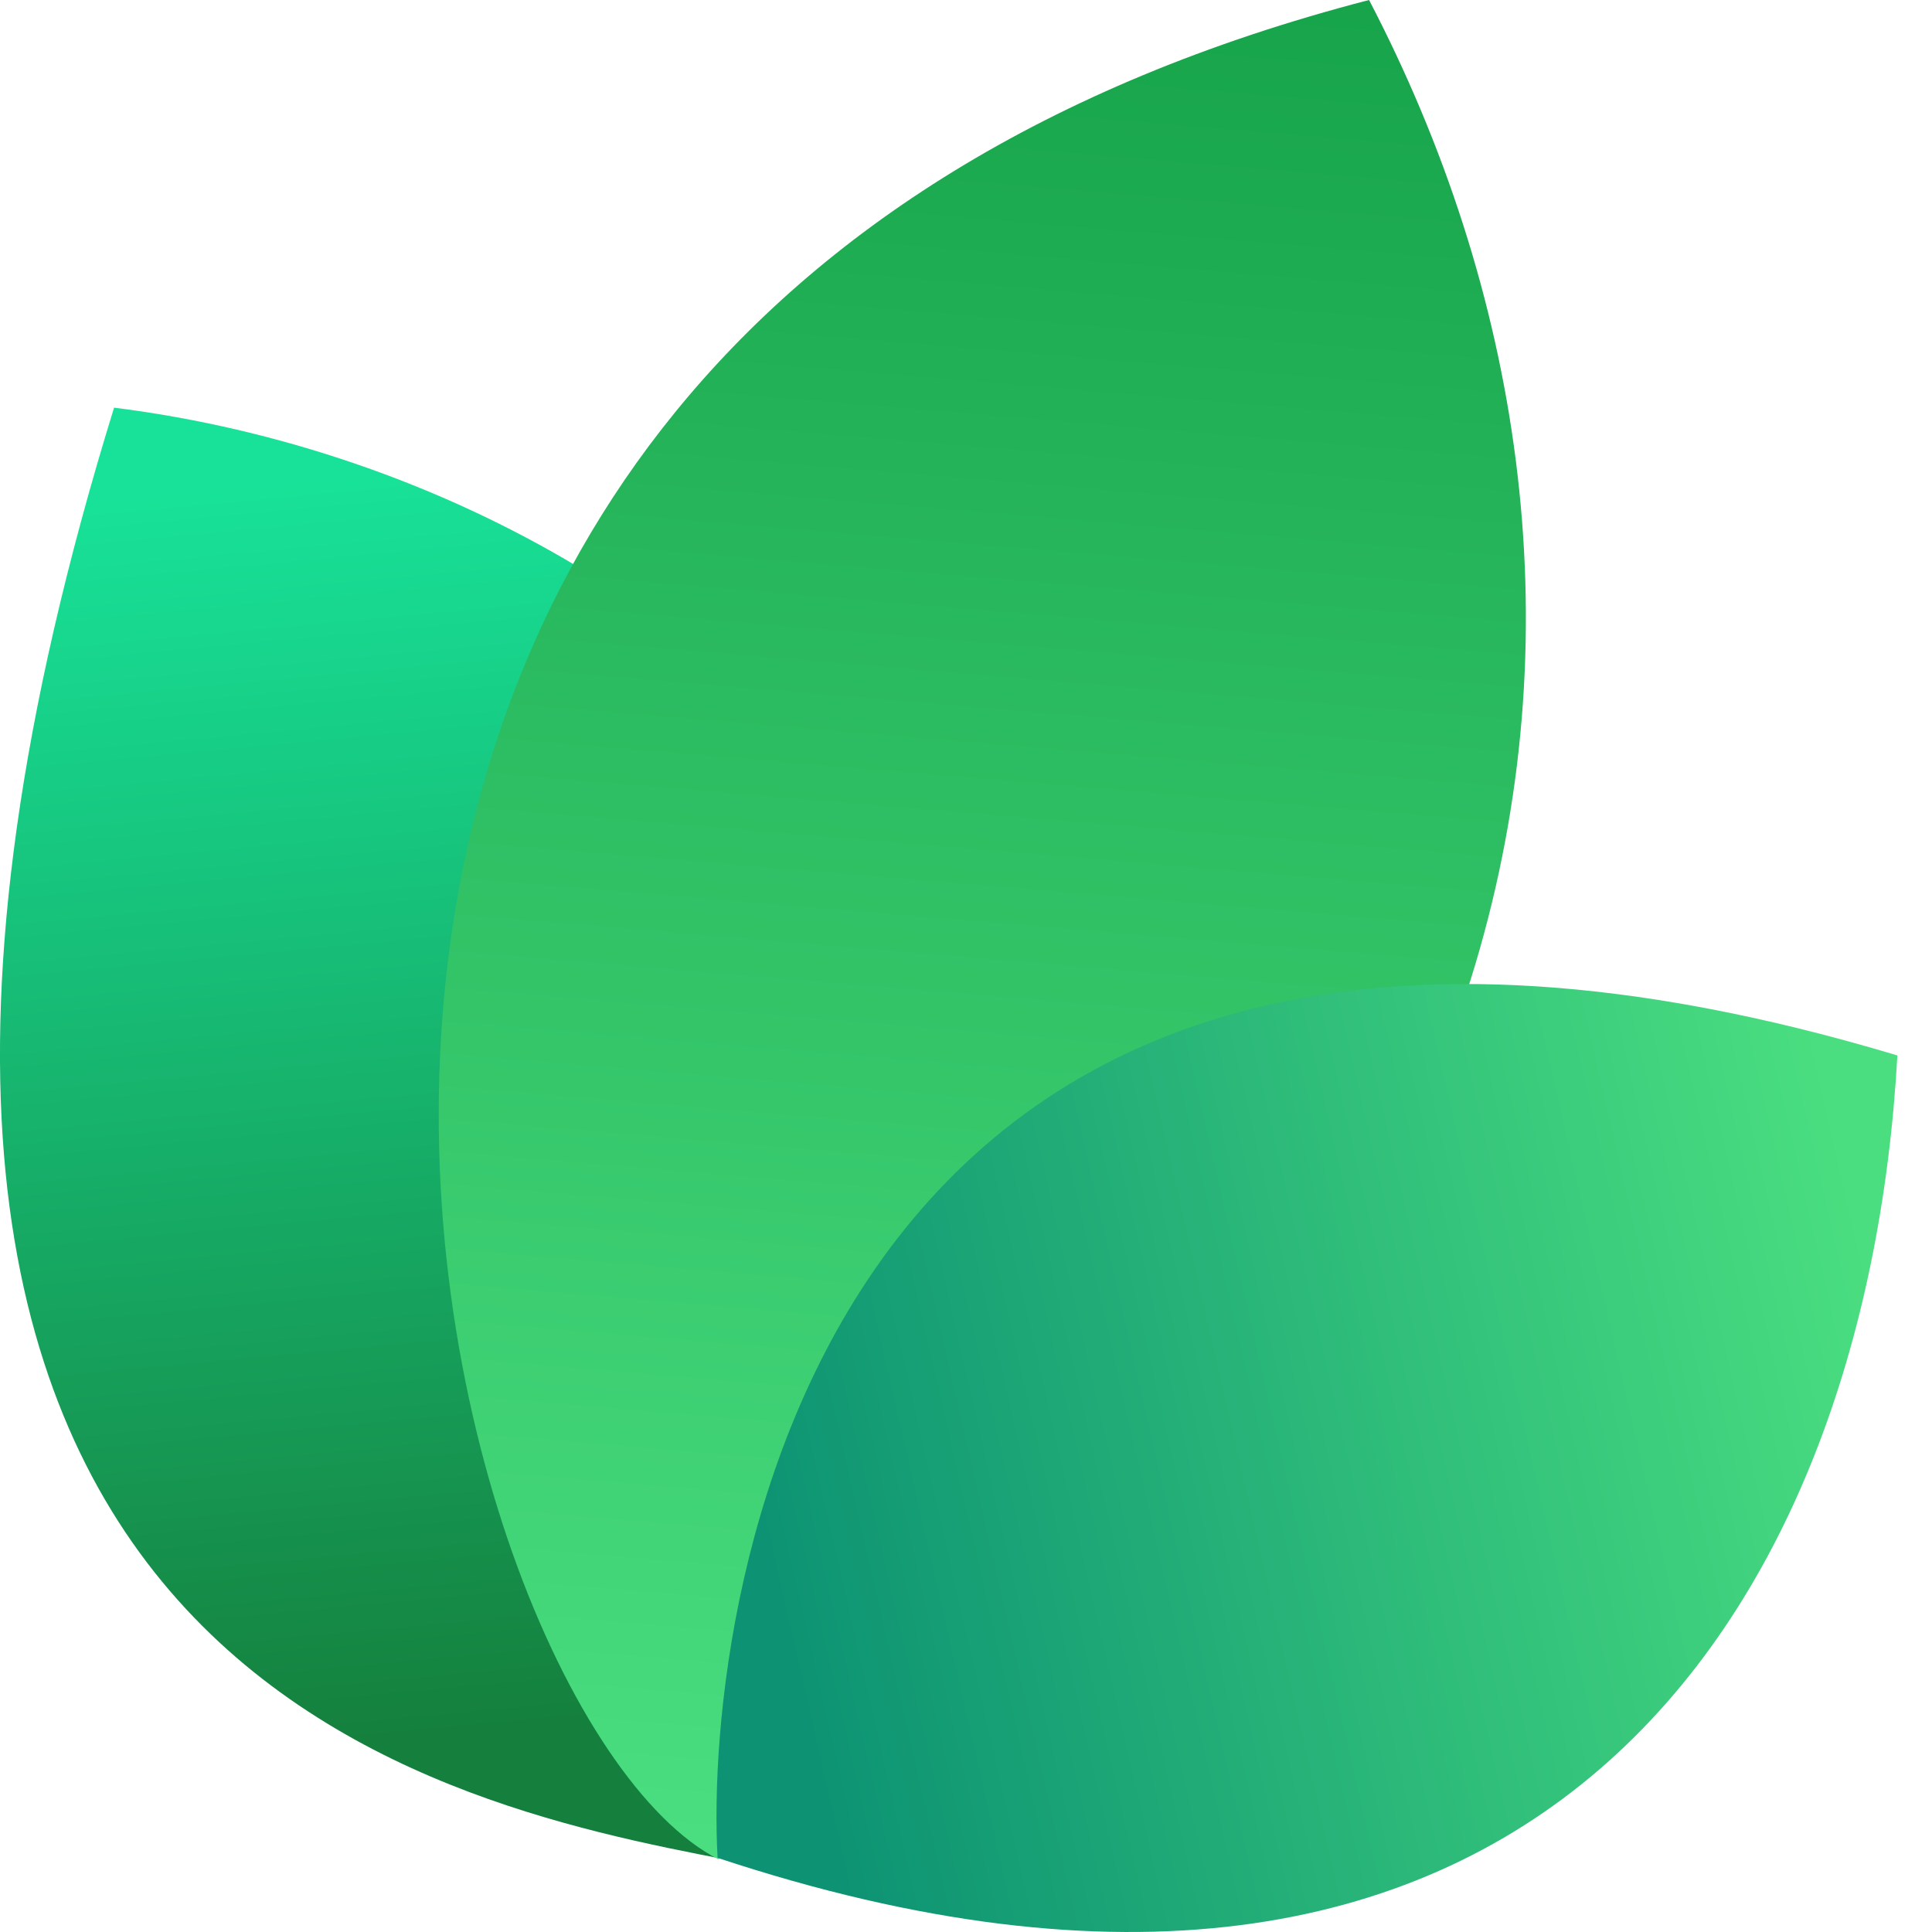
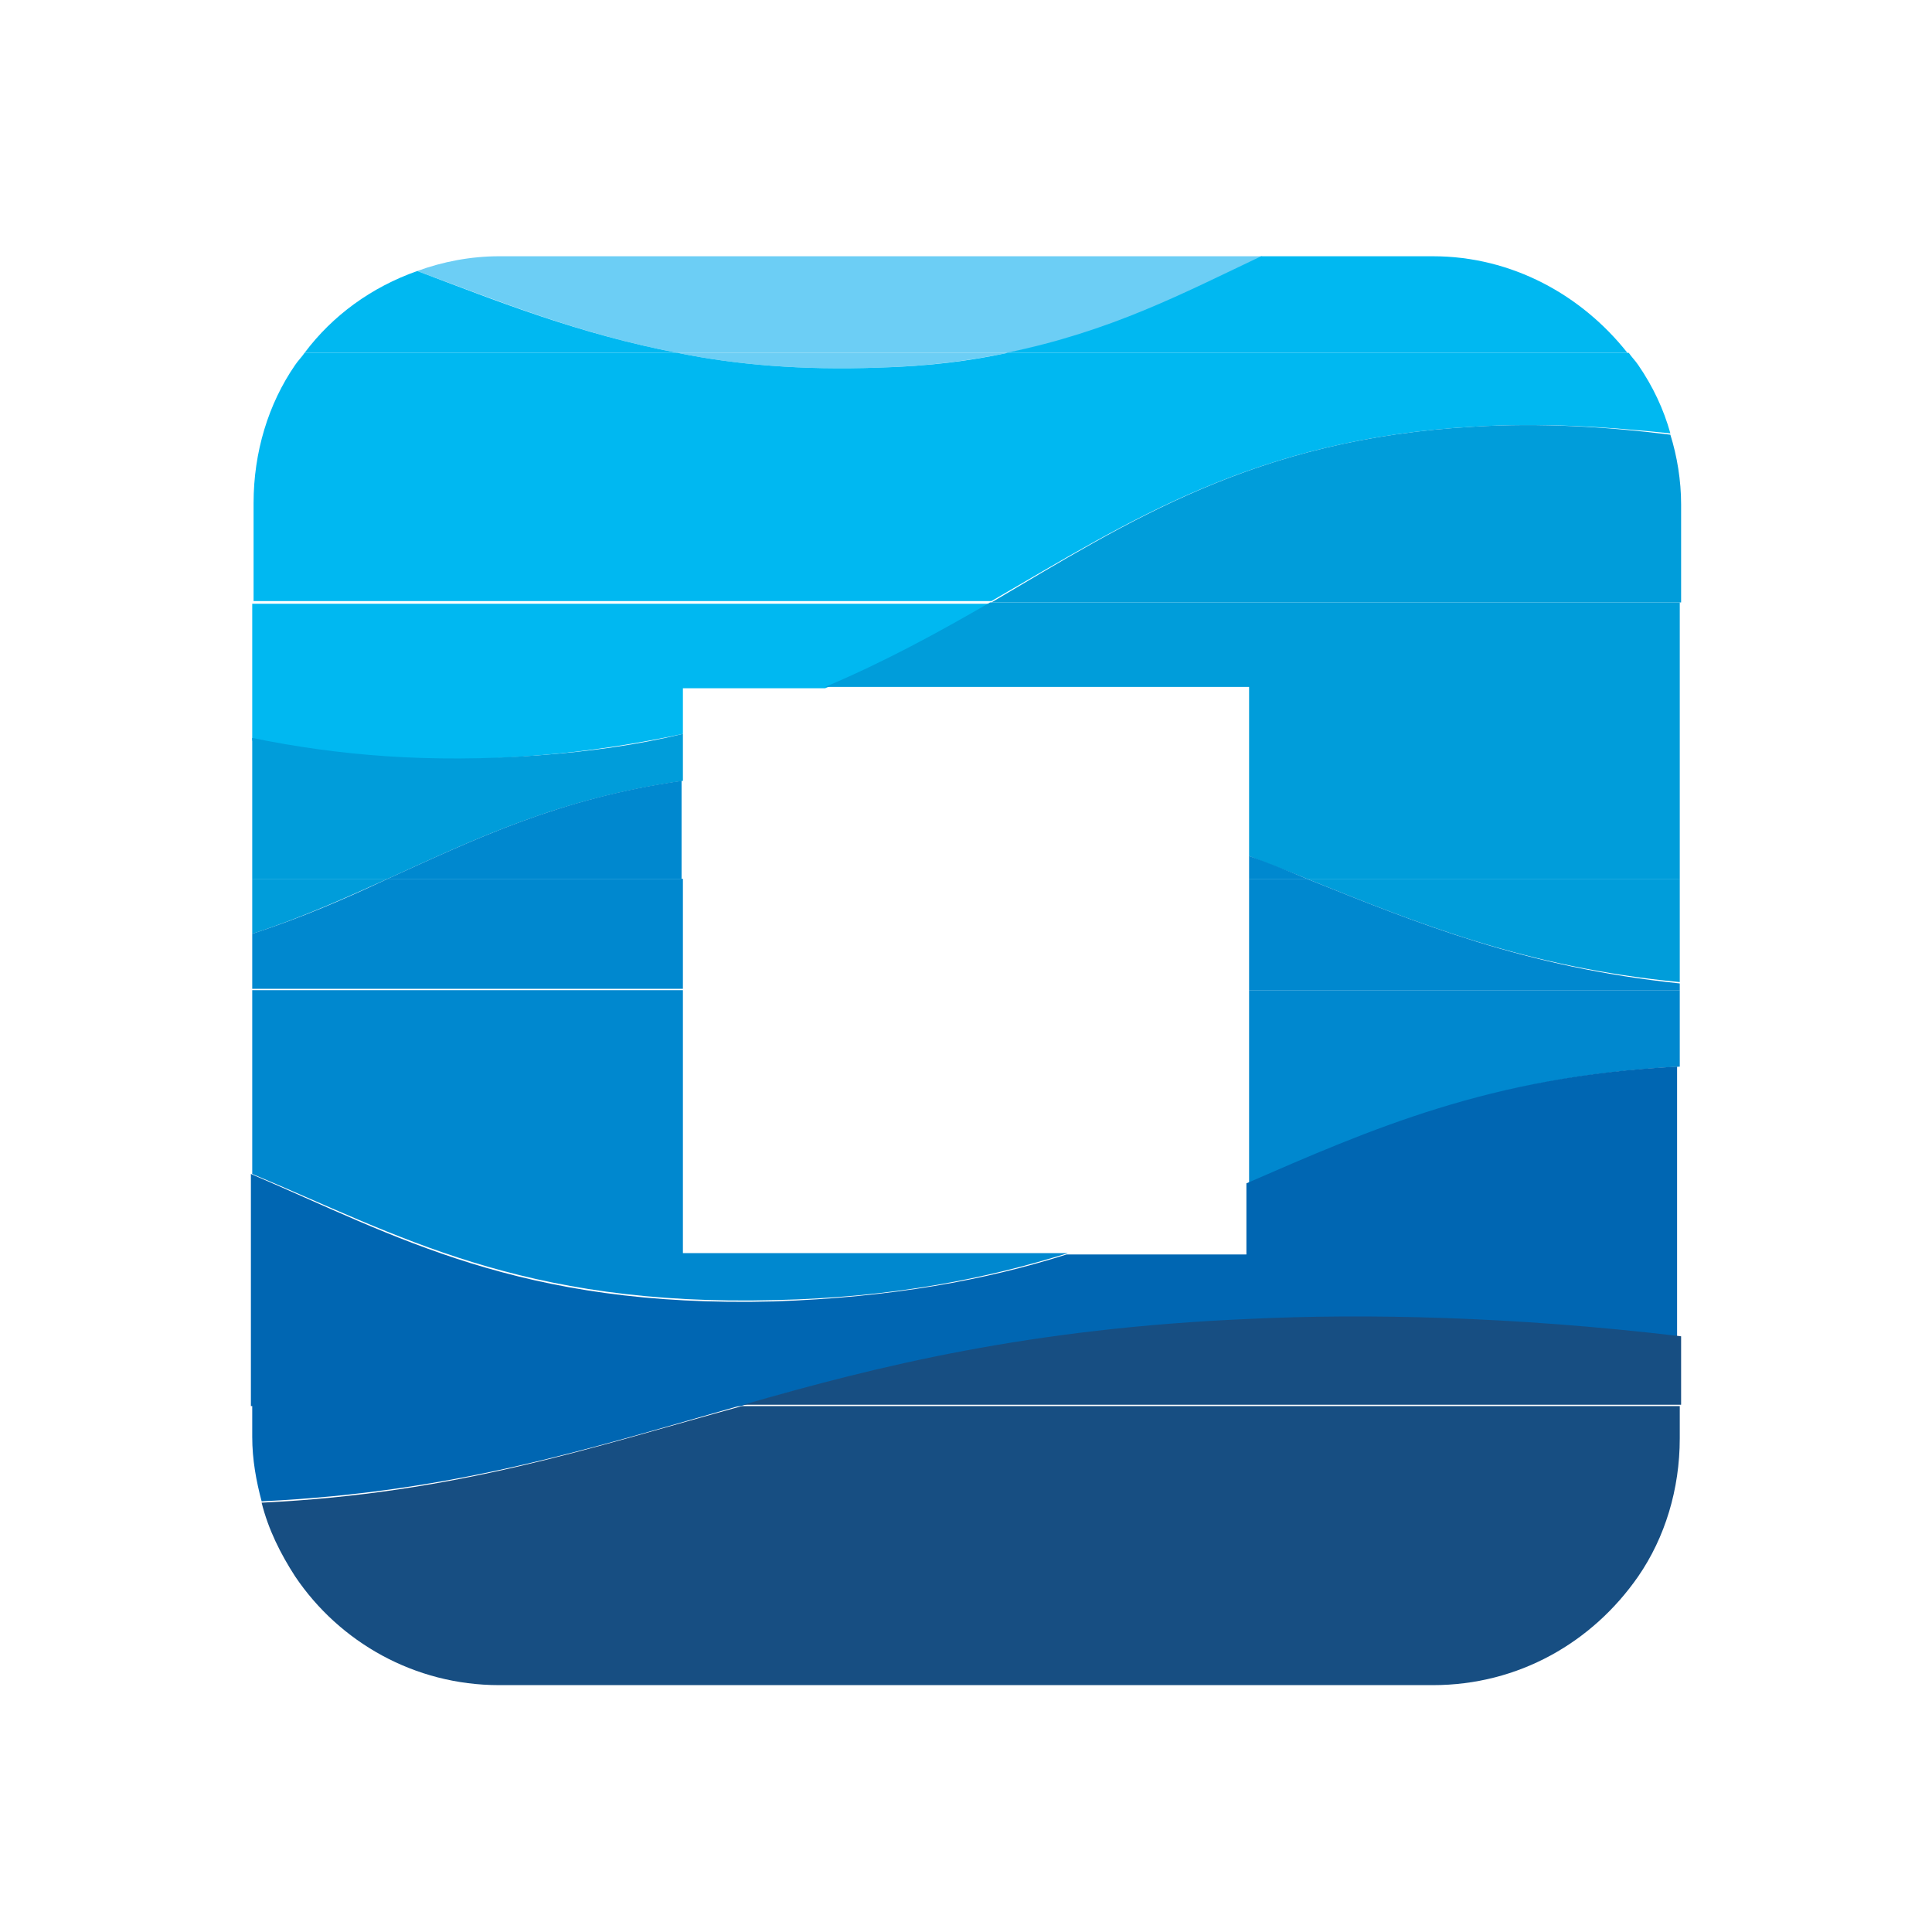
- <svg xmlns="http://www.w3.org/2000/svg" width="24" height="24" viewBox="0 0 24 24" fill="none">
-   <path d="M9.061 23.108C5.268 22.377 -3.391 20.627 1.417 5.064C9.634 6.099 16.973 14.064 9.061 23.108Z" fill="url(#paint0_linear_17557_2021)" />
-   <path d="M8.919 23.094C5.276 21.222 0.784 4.209 17.007 0C20.757 7.193 19.621 16.545 8.919 23.094Z" fill="url(#paint1_linear_17557_2021)" />
-   <path d="M8.914 23.079C8.735 19.882 10.159 9.085 23.57 13.111C23.181 20.123 18.984 26.418 8.914 23.079Z" fill="url(#paint2_linear_17557_2021)" />
-   <defs>
-     <linearGradient id="paint0_linear_17557_2021" x1="3.776" y1="5.916" x2="5.232" y2="21.559" gradientUnits="userSpaceOnUse">
-       <stop stop-color="#18E299" />
-       <stop offset="1" stop-color="#15803D" />
-     </linearGradient>
-     <linearGradient id="paint1_linear_17557_2021" x1="12.171" y1="-0.718" x2="10.19" y2="22.983" gradientUnits="userSpaceOnUse">
-       <stop stop-color="#16A34A" />
-       <stop offset="1" stop-color="#4ADE80" />
-     </linearGradient>
-     <linearGradient id="paint2_linear_17557_2021" x1="23.133" y1="15.353" x2="9.338" y2="18.52" gradientUnits="userSpaceOnUse">
-       <stop stop-color="#4ADE80" />
-       <stop offset="1" stop-color="#0D9373" />
-     </linearGradient>
-   </defs>
+ <svg xmlns="http://www.w3.org/2000/svg" version="1.1" id="Layer_1" x="0px" y="0px" viewBox="0 0 144 144" style="enable-background:new 0 0 144 144;" xml:space="preserve">
+   <style type="text/css">
+ 	.st0{fill:none;}
+ 	.st1{fill:#6CCEF5;}
+ 	.st2{fill:#00B8F1;}
+ 	.st3{fill:#009DDA;}
+ 	.st4{fill:#0088CF;}
+ 	.st5{fill:#0066B2;}
+ 	.st6{fill:#174E82;}
+ </style>
+   <g>
+     <polygon class="st0" points="93.1,51.2 61.5,51.2 50.9,51.2 50.9,54.7 50.9,58.2 50.9,65.5 50.9,73.8 50.9,93.5 79.5,93.5    93.1,93.5 93.1,88.2 93.1,73.8 93.1,65.5 93.1,63.8  " />
+     <path class="st1" d="M65.5,27.4c3.6-0.1,6.7-0.5,9.6-1.1H50.5C54.9,27.2,59.8,27.6,65.5,27.4z" />
+     <path class="st1" d="M75.1,26.3c7.7-1.5,13.1-4.4,19-7.2H37.2c-2.1,0-4.2,0.4-6.1,1.1c6.2,2.3,12.1,4.7,19.4,6.1H75.1z" />
+     <path class="st2" d="M40.1,56.3c3.9-0.3,7.5-0.9,10.8-1.6v-3.4h10.6C66,49.4,70,47.2,73.8,45h-55v10.2C25.1,56.4,32,57,40.1,56.3z" />
+     <path class="st2" d="M109.9,31.8c5-0.3,9.8,0,14.6,0.5c-0.5-1.8-1.3-3.5-2.4-5.1c-0.2-0.3-0.5-0.6-0.7-0.9H75.1   c-2.8,0.6-5.9,1-9.6,1.1c-5.7,0.2-10.6-0.2-15-1.1H22.7c-0.2,0.3-0.5,0.6-0.7,0.9c-2,2.9-3.1,6.5-3.1,10.3v7.3h55   C84.1,38.9,93.5,32.7,109.9,31.8z" />
+     <path class="st2" d="M31.1,20.2c-3.4,1.2-6.3,3.3-8.4,6.1h27.8C43.2,24.9,37.2,22.5,31.1,20.2z" />
+     <path class="st2" d="M121.3,26.3c-3.4-4.3-8.6-7.2-14.5-7.2l0,0H94c-5.9,2.8-11.2,5.6-19,7.2H121.3z" />
+     <path class="st3" d="M125.2,73.2v-7.7H97.4C105.6,68.8,113.7,72.1,125.2,73.2z" />
+     <path class="st3" d="M18.8,65.5v4.1c3.7-1.2,7-2.7,10.1-4.1H18.8z" />
+     <path class="st3" d="M61.5,51.2h31.6v12.6c1.4,0.6,2.9,1.1,4.3,1.7h27.8V44.9H73.8C70,47.1,66,49.3,61.5,51.2z" />
+     <path class="st3" d="M50.9,58.2v-3.5c-3.3,0.8-6.8,1.3-10.8,1.6c-8.1,0.6-15,0-21.3-1.3v10.5h10.1C35.5,62.5,41.7,59.5,50.9,58.2z" />
+     <path class="st3" d="M109.9,31.8c-16.4,0.9-25.8,7.1-36,13.1h51.4v-7.3c0-1.8-0.3-3.6-0.8-5.2C119.7,31.8,114.8,31.5,109.9,31.8z" />
+     <path class="st4" d="M93.1,88.2c9.2-4,18.2-8,32.1-8.7v-5.7H93.1V88.2z" />
+     <path class="st4" d="M57.8,96.9c8.8-0.2,15.7-1.6,21.8-3.5H50.9V73.8H18.8v13.7C29.6,92,38.8,97.4,57.8,96.9z" />
+     <path class="st4" d="M50.9,65.5h-22c-3.2,1.5-6.4,2.9-10.1,4.1v4.1h32.1C50.9,73.7,50.9,65.5,50.9,65.5z" />
+     <path class="st4" d="M97.4,65.5h-4.3v8.3h32.1v-0.5C113.7,72.1,105.6,68.8,97.4,65.5z" />
+     <path class="st4" d="M28.9,65.5h21.9v-7.3C41.7,59.5,35.5,62.5,28.9,65.5z" />
+     <path class="st4" d="M93.1,65.5h4.3c-1.4-0.6-2.9-1.2-4.3-1.7V65.5z" />
+     <path class="st5" d="M18.8,104.7v2.4c0,1.7,0.3,3.3,0.7,4.8c14.6-0.7,24.6-4,35.9-7.2C55.4,104.7,18.8,104.7,18.8,104.7z" />
+     <path class="st5" d="M93.1,93.5H79.5c-6,1.9-13,3.2-21.8,3.5c-19,0.5-28.2-4.9-39-9.5v17.3h36.5c10.1-2.9,21.3-5.7,37.8-6.4   c8.4-0.4,19.5-0.2,32,1.3V79.5c-13.9,0.7-22.9,4.7-32.1,8.7v5.3H93.1z" />
+     <path class="st6" d="M19.5,112c0.5,2,1.4,3.8,2.5,5.5c3.3,4.9,8.9,8.1,15.2,8.1h69.6l0,0c6.4,0,11.9-3.2,15.3-8.1   c2-2.9,3.1-6.5,3.1-10.3v-2.4H55.3C44,107.9,34.1,111.3,19.5,112z" />
+     <path class="st6" d="M93.2,98.3c-16.5,0.7-27.7,3.5-37.8,6.4h69.9v-5.1C112.7,98.1,101.6,97.9,93.2,98.3z" />
+   </g>
</svg>
